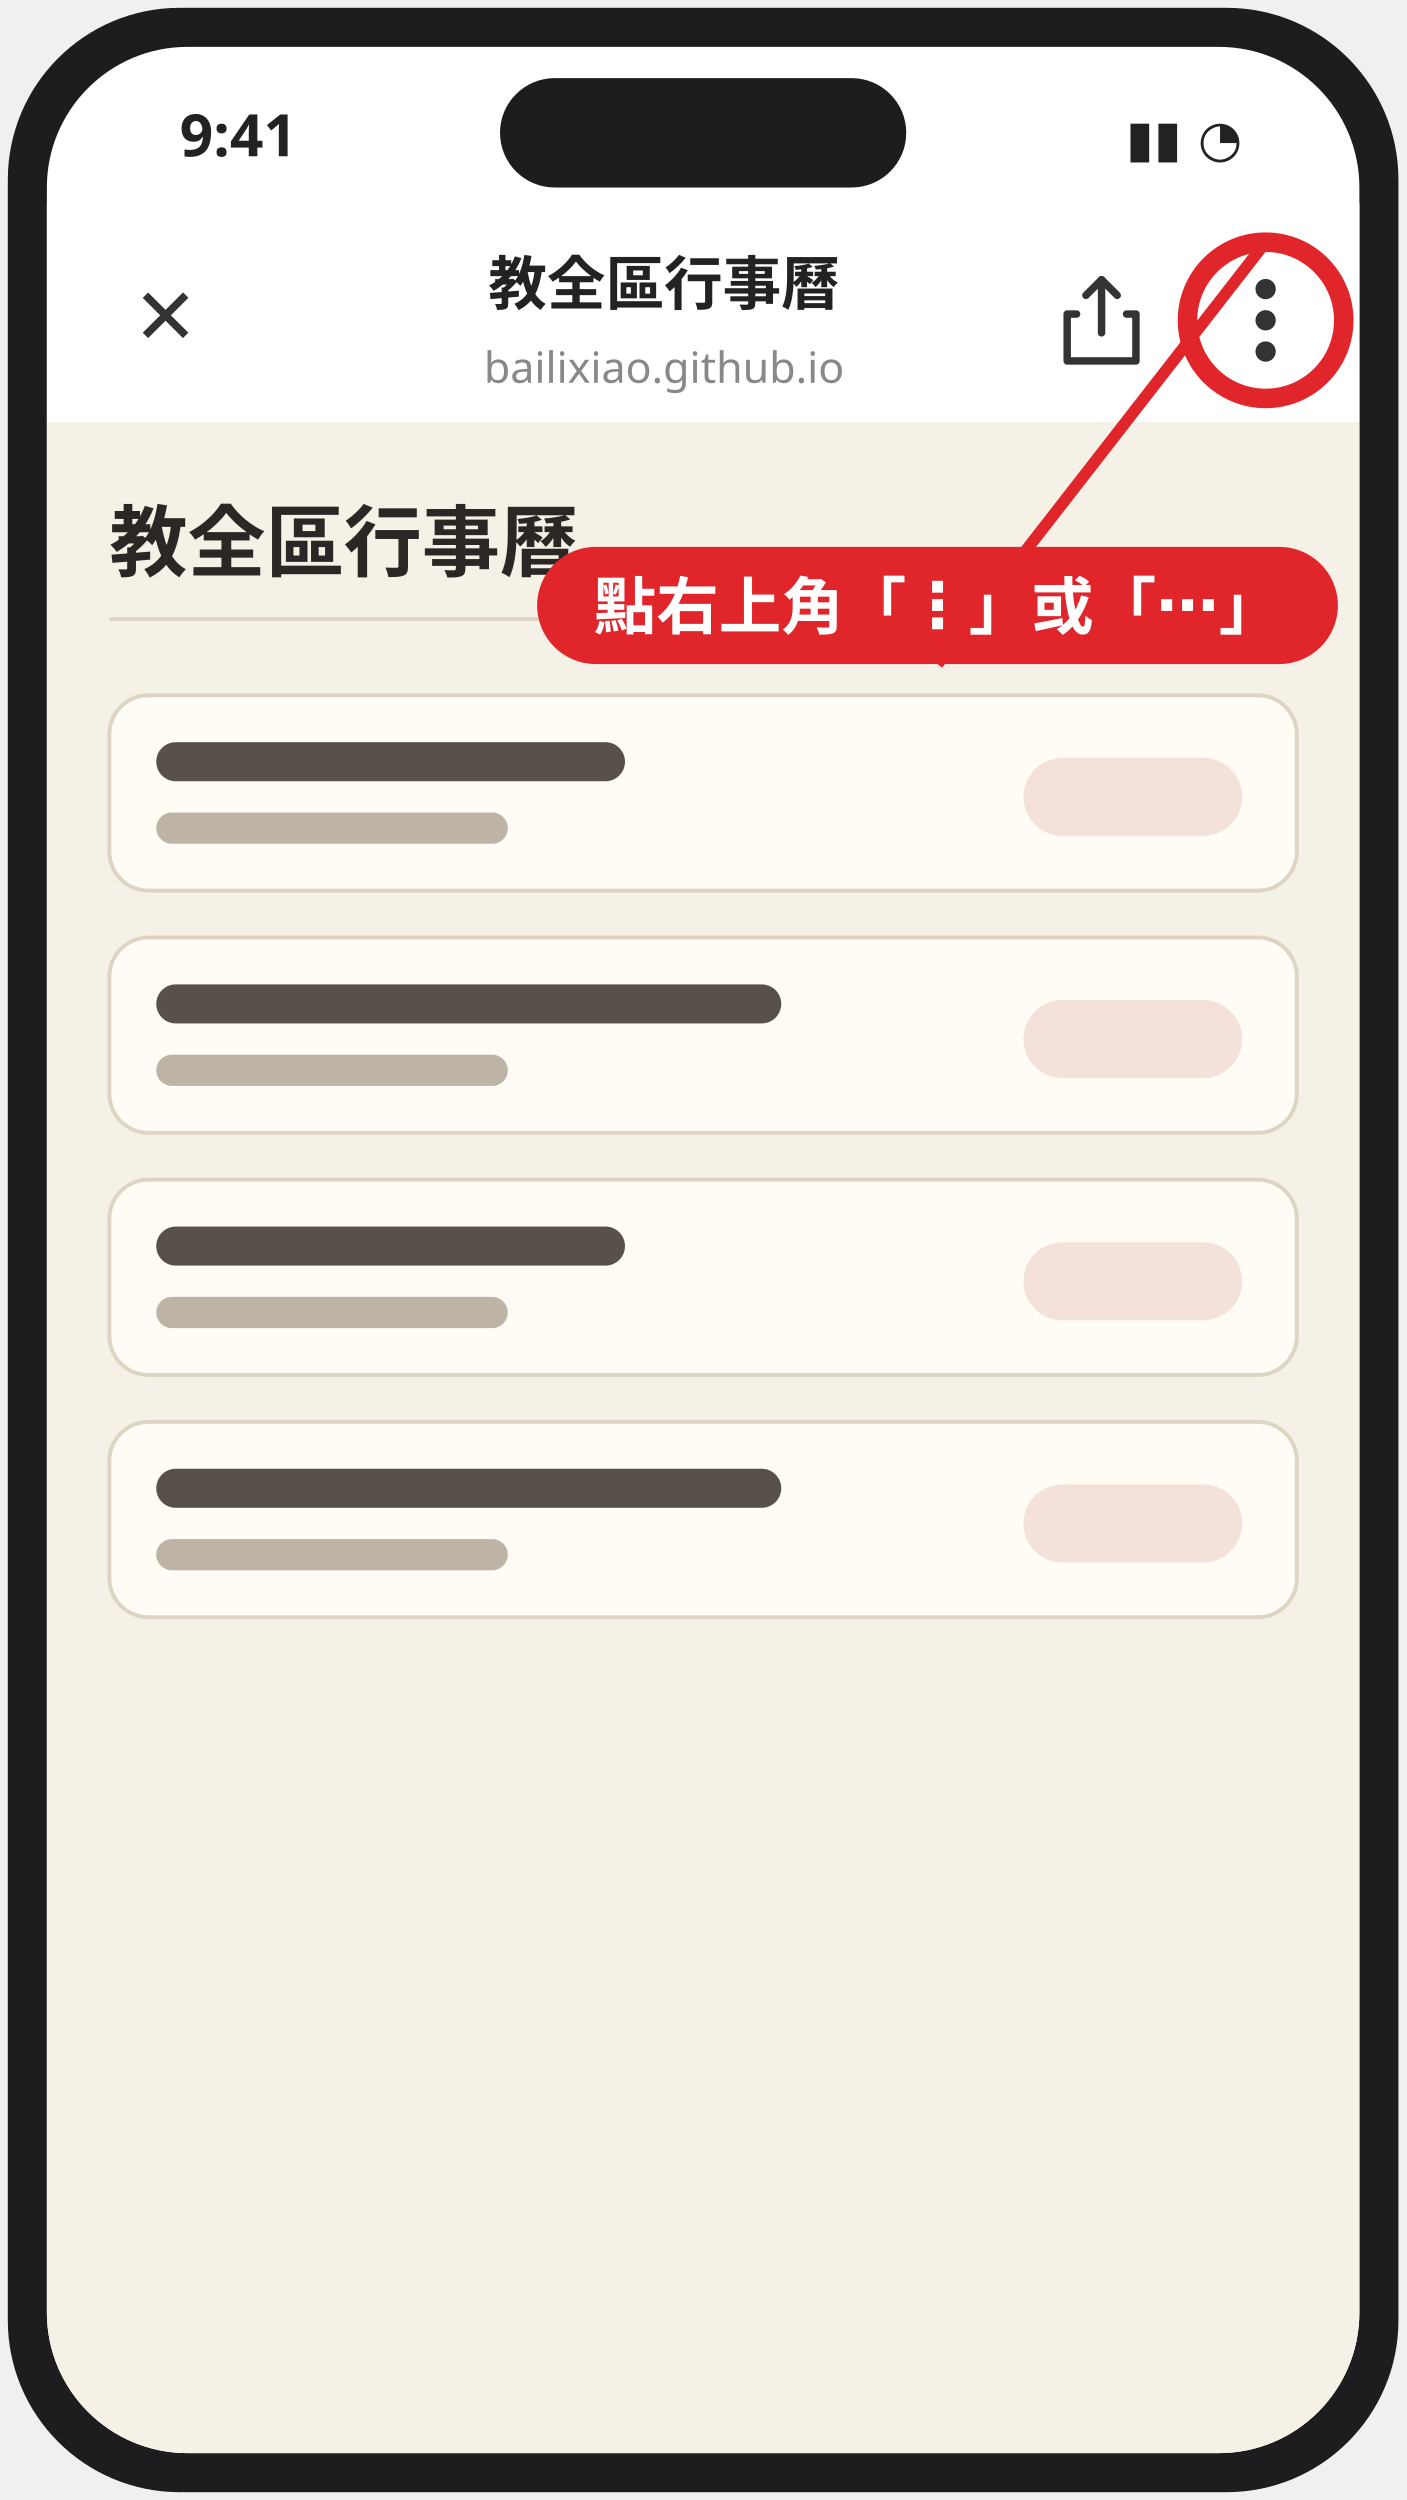
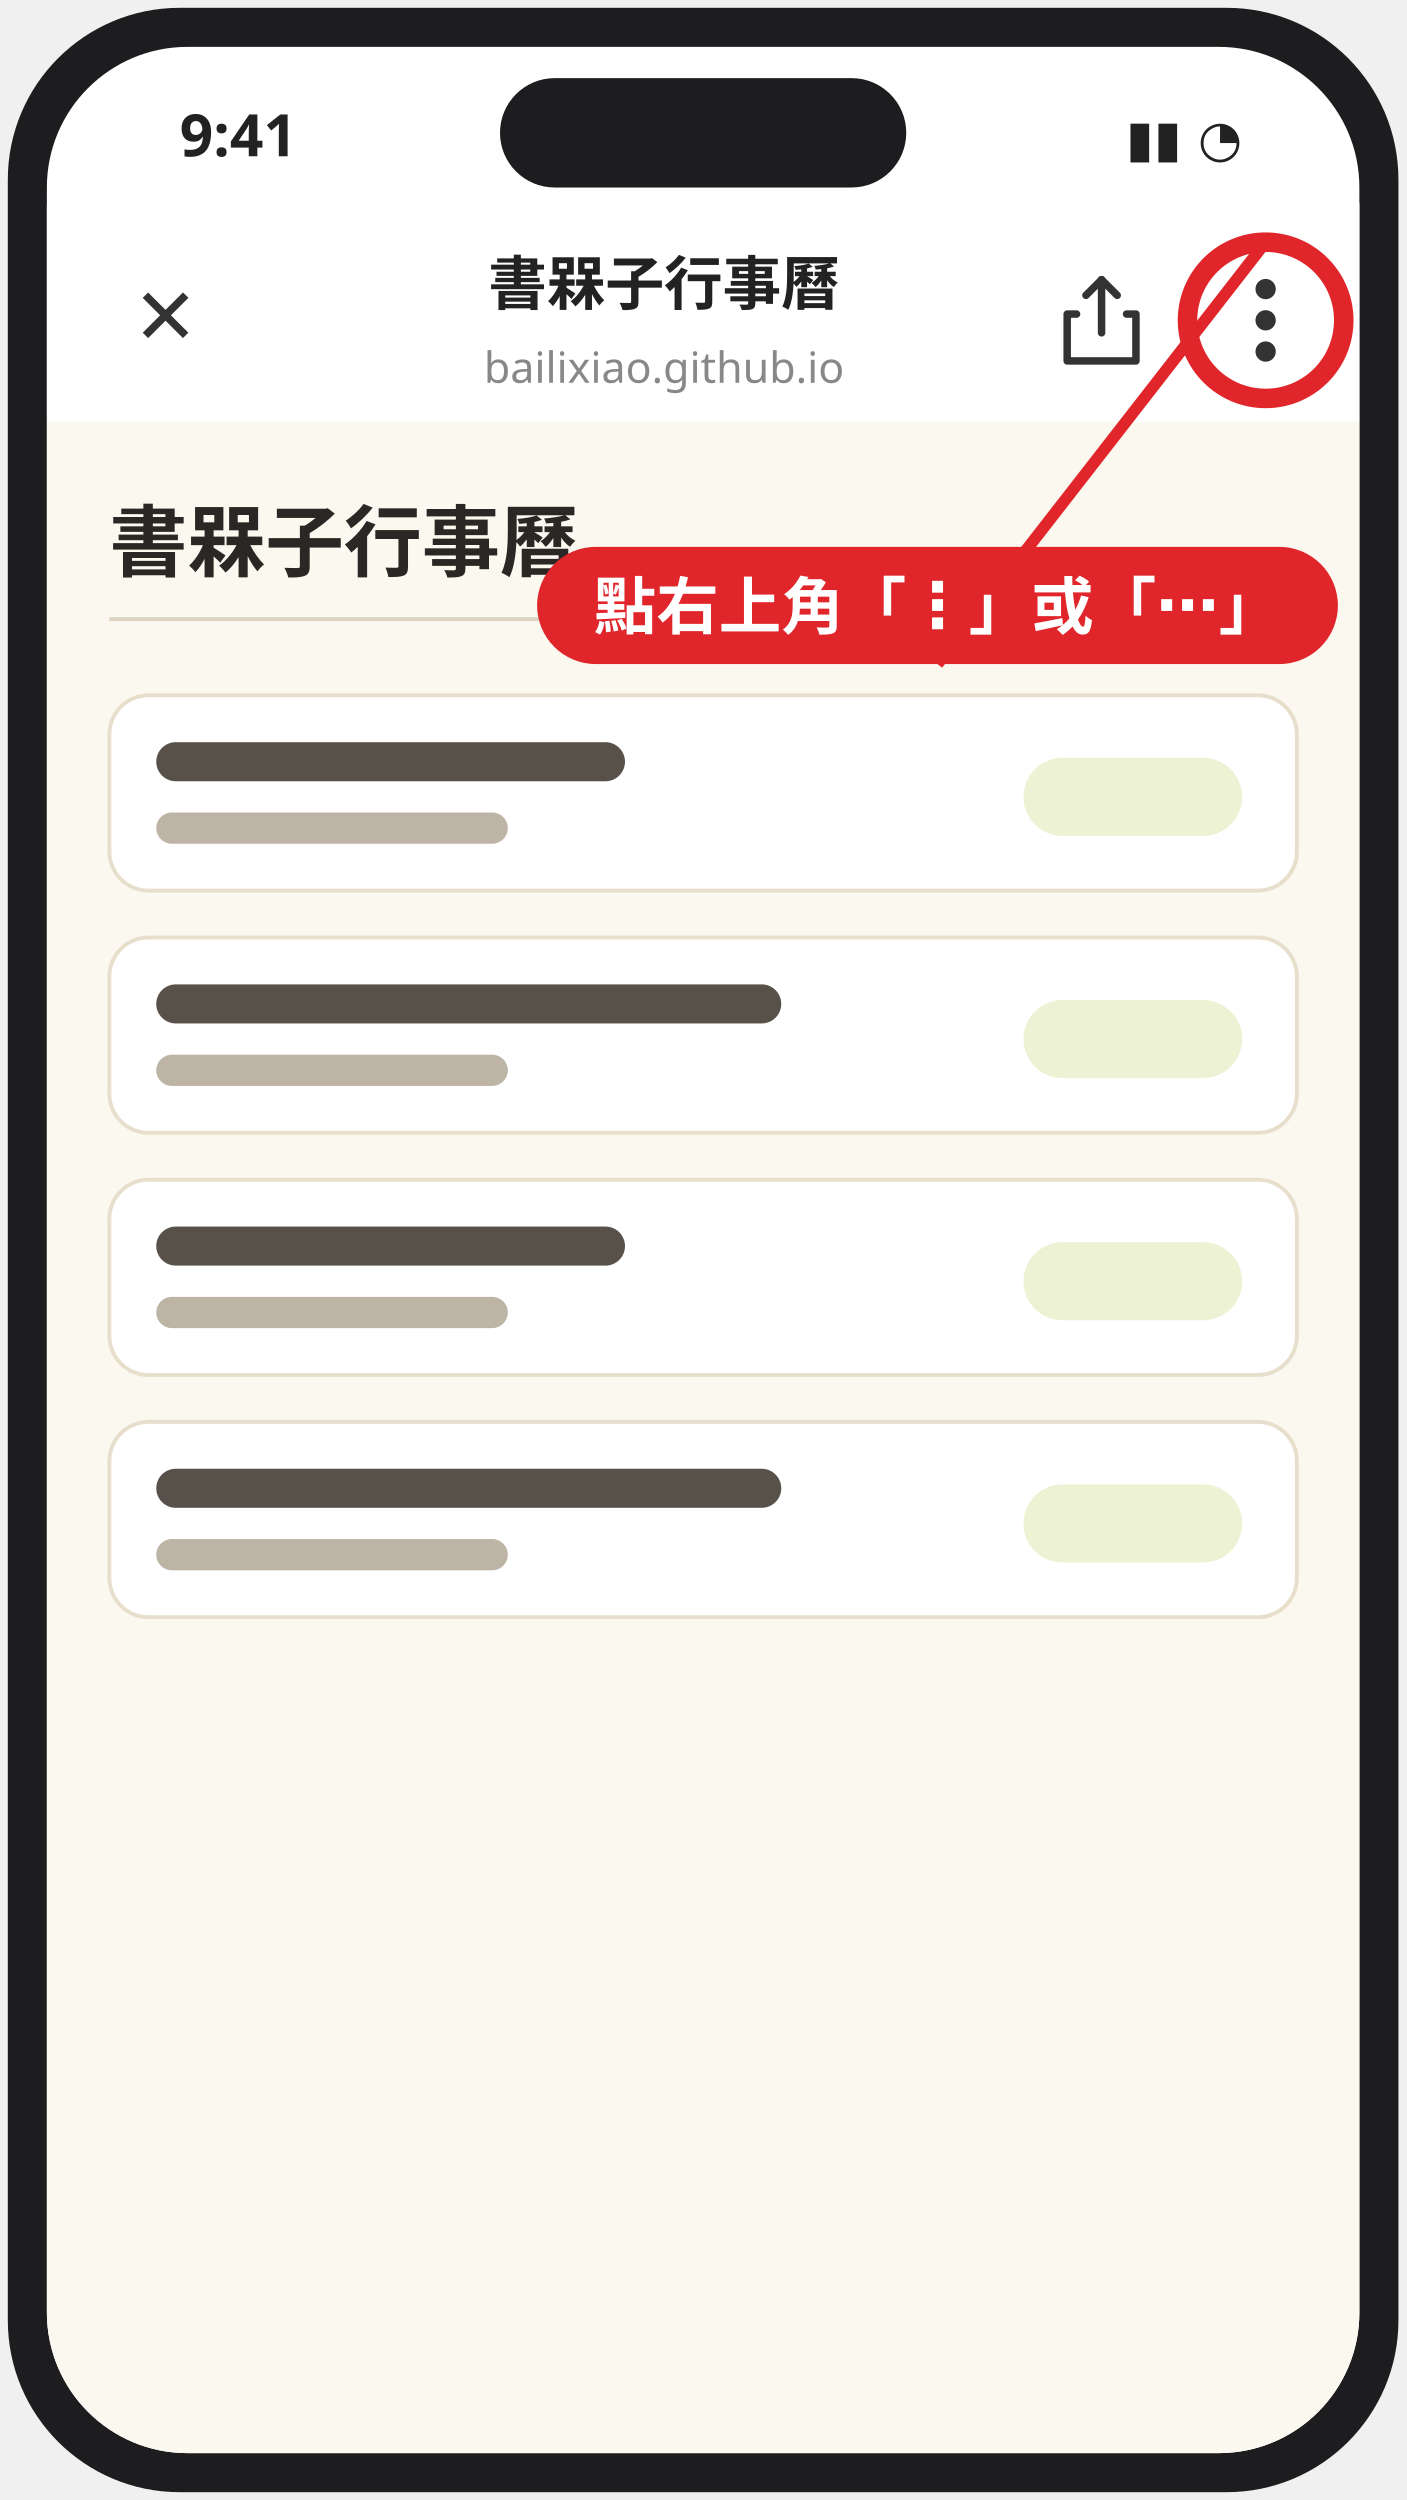
<svg xmlns="http://www.w3.org/2000/svg" viewBox="0 0 360 640" width="360" height="640" font-family="'PingFang TC','Noto Sans TC','Microsoft JhengHei',sans-serif">
  <rect x="2" y="2" width="356" height="636" rx="44" fill="#1d1d1f" />
  <rect x="12" y="12" width="336" height="616" rx="36" fill="#ffffff" />
  <clipPath id="scr">
    <rect x="12" y="12" width="336" height="616" rx="36" />
  </clipPath>
  <g clip-path="url(#scr)">
    <text x="46" y="40" font-size="15" fill="#222" font-weight="700" text-anchor="start">9:41</text>
    <rect x="128" y="20" width="104" height="28" rx="14" fill="#1d1d1f" />
    <text x="318" y="40" font-size="13" fill="#222" text-anchor="end">▮▮ ◔</text>
    <rect x="12" y="52" width="336" height="56" fill="#ffffff" />
    <text x="34" y="88" font-size="20" fill="#333" text-anchor="start">✕</text>
-     <text x="170" y="78" font-size="15" fill="#222" font-weight="700" text-anchor="middle">教全區行事曆</text>
+     <text x="170" y="78" font-size="15" fill="#222" font-weight="700" text-anchor="middle">書槑子行事曆</text>
    <text x="170" y="98" font-size="11" fill="#888" text-anchor="middle">bailixiao.github.io</text>
    <g transform="translate(282,82) scale(0.8)" fill="none" stroke="#333" stroke-width="2.4" stroke-linecap="round" stroke-linejoin="round">
      <path d="M-8 -2 h-3 v15 h22 v-15 h-3" />
      <path d="M0 -13 v17" />
      <path d="M-5 -8 l5 -5 l5 5" />
    </g>
    <circle cx="324" cy="74" r="2.6" fill="#333" />
    <circle cx="324" cy="82" r="2.6" fill="#333" />
    <circle cx="324" cy="90" r="2.6" fill="#333" />
-     <rect x="12" y="108" width="336" height="520" fill="#f6f1e7" />
-     <text x="28" y="146" font-size="20" fill="#2a2724" font-weight="700" text-anchor="start">教全區行事曆</text>
+     <rect x="12" y="108" width="336" height="520" fill="#fbf8f0" />
+     <text x="28" y="146" font-size="20" fill="#2a2724" font-weight="700" text-anchor="start">書槑子行事曆</text>
    <rect x="28" y="158" width="304" height="1" fill="#ddd4c3" />
-     <rect x="28" y="178" width="304" height="50" rx="10" fill="#fffcf6" stroke="#ddd4c3" />
+     <rect x="28" y="178" width="304" height="50" rx="10" fill="#ffffff" stroke="#e7dfcb" />
    <rect x="40" y="190" width="120" height="10" rx="5" fill="#57514a" />
    <rect x="40" y="208" width="90" height="8" rx="4" fill="#bdb4a5" />
-     <rect x="262" y="194" width="56" height="20" rx="10" fill="#f4e2da" />
-     <rect x="28" y="240" width="304" height="50" rx="10" fill="#fffcf6" stroke="#ddd4c3" />
+     <rect x="262" y="194" width="56" height="20" rx="10" fill="#eef2d4" />
+     <rect x="28" y="240" width="304" height="50" rx="10" fill="#ffffff" stroke="#e7dfcb" />
    <rect x="40" y="252" width="160" height="10" rx="5" fill="#57514a" />
    <rect x="40" y="270" width="90" height="8" rx="4" fill="#bdb4a5" />
-     <rect x="262" y="256" width="56" height="20" rx="10" fill="#f4e2da" />
-     <rect x="28" y="302" width="304" height="50" rx="10" fill="#fffcf6" stroke="#ddd4c3" />
+     <rect x="262" y="256" width="56" height="20" rx="10" fill="#eef2d4" />
+     <rect x="28" y="302" width="304" height="50" rx="10" fill="#ffffff" stroke="#e7dfcb" />
    <rect x="40" y="314" width="120" height="10" rx="5" fill="#57514a" />
    <rect x="40" y="332" width="90" height="8" rx="4" fill="#bdb4a5" />
-     <rect x="262" y="318" width="56" height="20" rx="10" fill="#f4e2da" />
-     <rect x="28" y="364" width="304" height="50" rx="10" fill="#fffcf6" stroke="#ddd4c3" />
+     <rect x="262" y="318" width="56" height="20" rx="10" fill="#eef2d4" />
+     <rect x="28" y="364" width="304" height="50" rx="10" fill="#ffffff" stroke="#e7dfcb" />
    <rect x="40" y="376" width="160" height="10" rx="5" fill="#57514a" />
    <rect x="40" y="394" width="90" height="8" rx="4" fill="#bdb4a5" />
-     <rect x="262" y="380" width="56" height="20" rx="10" fill="#f4e2da" />
+     <rect x="262" y="380" width="56" height="20" rx="10" fill="#eef2d4" />
    <circle cx="324" cy="82" r="20" fill="none" stroke="#e0262b" stroke-width="5" />
    <line x1="240" y1="170" x2="324" y2="62" stroke="#e0262b" stroke-width="3" />
    <rect x="137.5" y="140" width="205" height="30" rx="15" fill="#e0262b" />
    <text x="240" y="161" font-size="16" fill="#fff" font-weight="700" text-anchor="middle">點右上角「⋮」或「⋯」</text>
  </g>
</svg>
